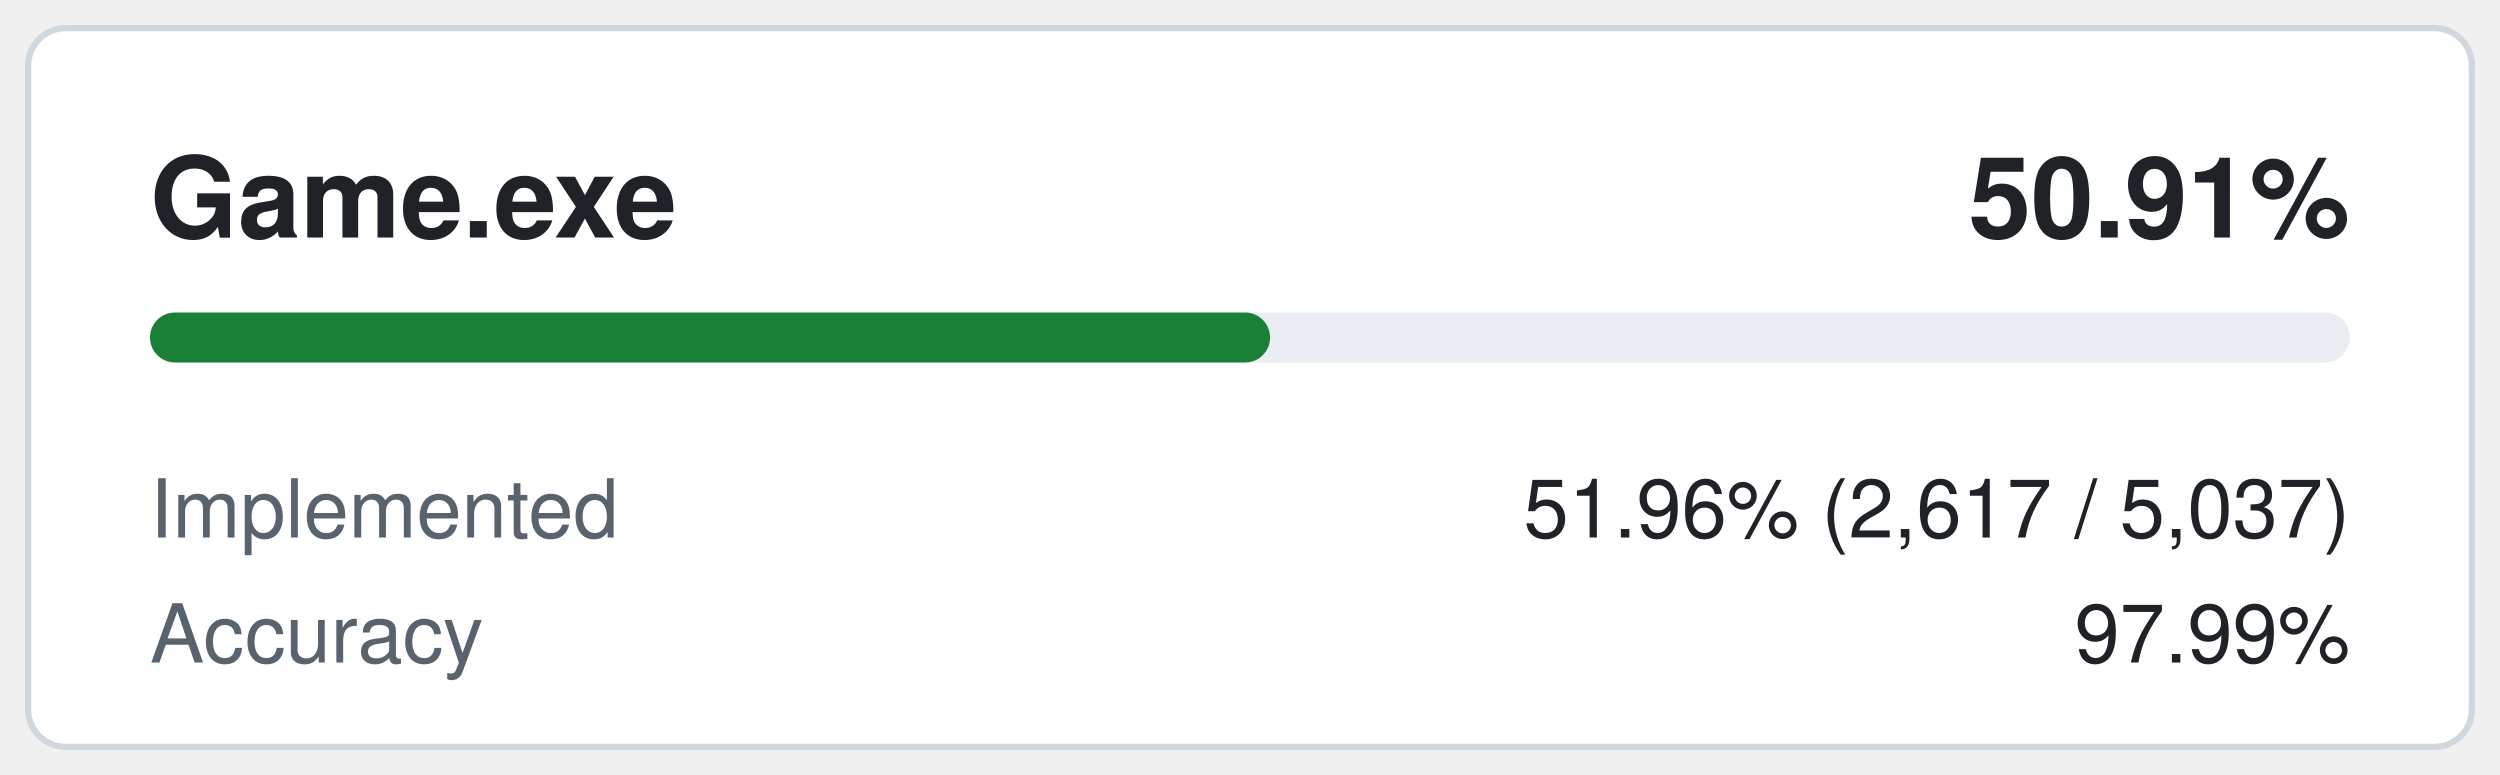
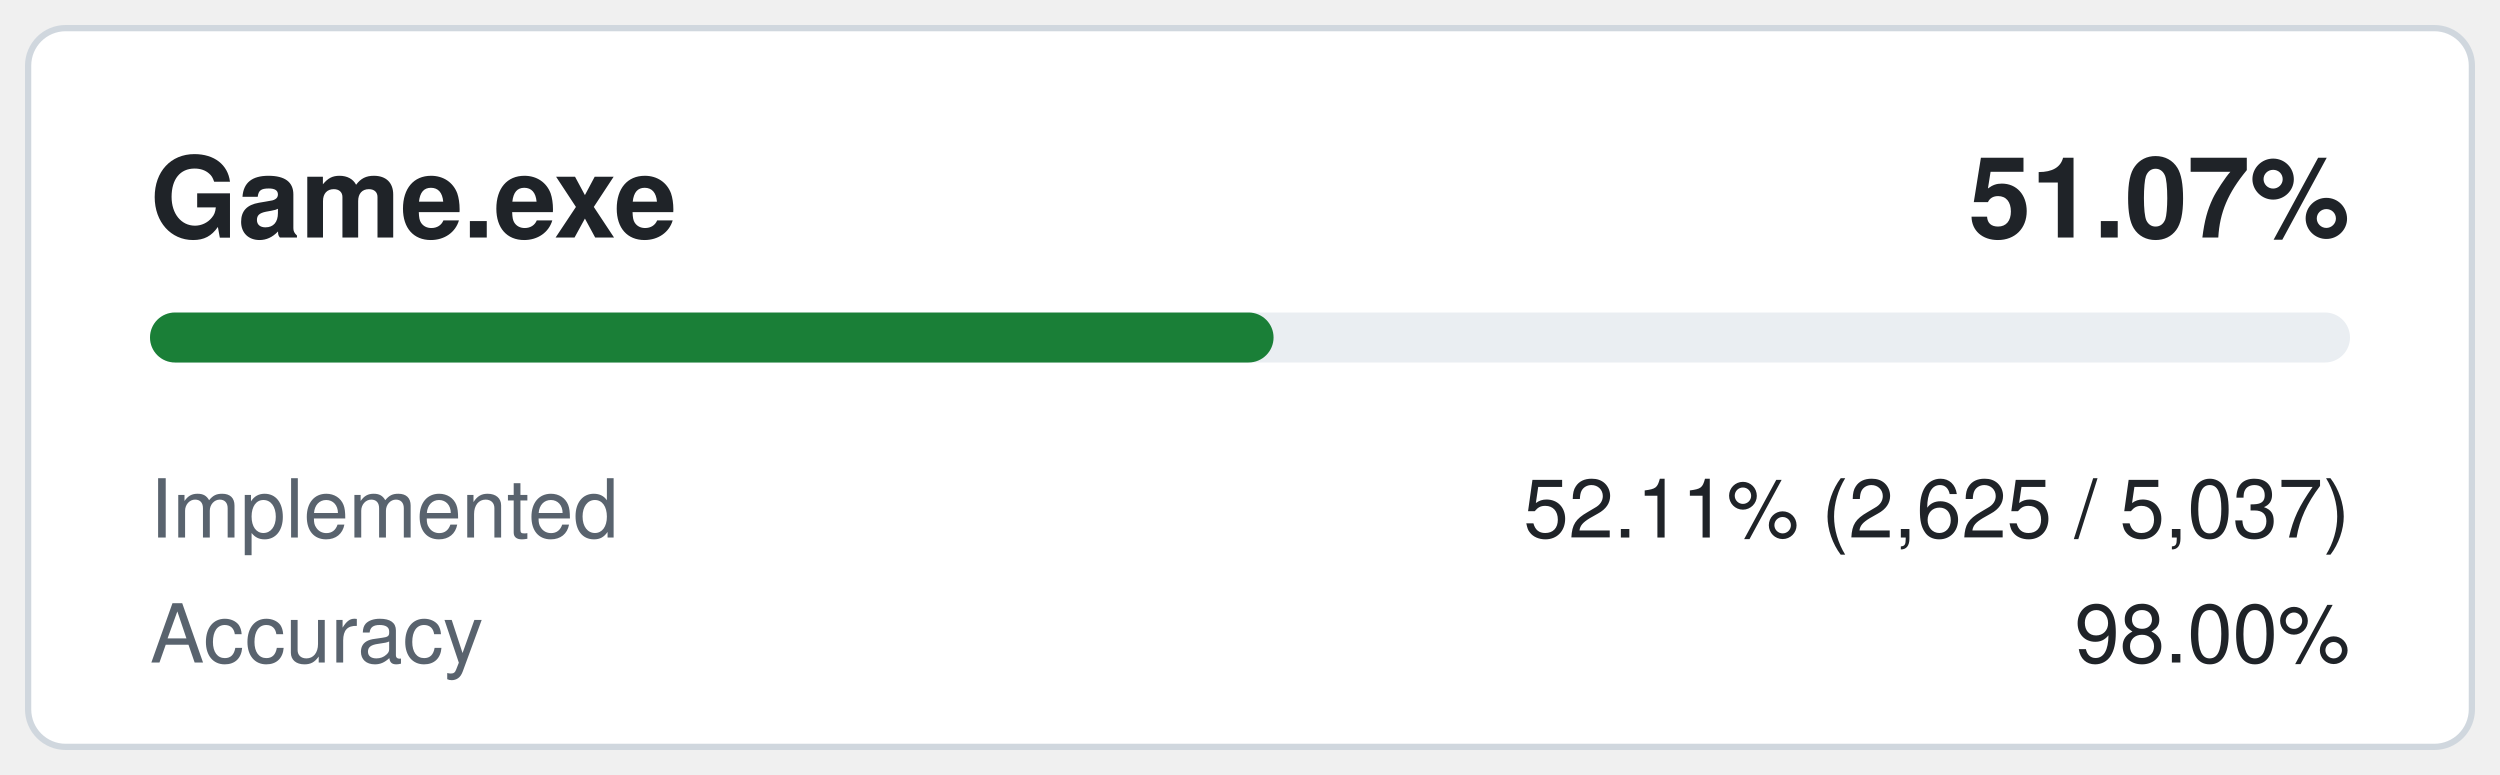
- <svg xmlns="http://www.w3.org/2000/svg" width="400" height="124" viewBox="0 0 400 124" role="img" aria-label="Game.exe: 50.91% decompiled">
+ <svg xmlns="http://www.w3.org/2000/svg" width="400" height="124" viewBox="0 0 400 124" role="img" aria-label="Game.exe: 51.07% decompiled">
  <style>
  .card { fill: #ffffff; stroke: #d0d7de; }
  .track { fill: #eaeef2; }
  .bar { fill: #1a7f37; }
  text { font-family: -apple-system, BlinkMacSystemFont, "Segoe UI", Helvetica, Arial, sans-serif; fill: #1f2328; font-variant-numeric: tabular-nums; }
  .muted { fill: #59636e; }
  @media (prefers-color-scheme: dark) {
    .card { fill: #0d1117; stroke: #3d444d; }
    .track { fill: #262c36; }
    .bar { fill: #3fb950; }
    text { fill: #f0f6fc; }
    .muted { fill: #9198a1; }
  }
</style>
  <rect class="card" x="4.5" y="4.5" width="391" height="115" rx="6" />
  <text x="24" y="38" font-size="18" font-weight="600">Game.exe</text>
-   <text x="376" y="38" font-size="18" font-weight="600" text-anchor="end">50.91%</text>
+   <text x="376" y="38" font-size="18" font-weight="600" text-anchor="end">51.07%</text>
  <rect class="track" x="24" y="50" width="352" height="8" rx="4" />
-   <rect class="bar" x="24" y="50" width="179.21" height="8" rx="4" />
+   <rect class="bar" x="24" y="50" width="179.77" height="8" rx="4" />
  <text class="muted" x="24" y="86" font-size="13">Implemented</text>
-   <text x="376" y="86" font-size="13" text-anchor="end">51.96% (2,617 / 5,037)</text>
+   <text x="376" y="86" font-size="13" text-anchor="end">52.11% (2,625 / 5,037)</text>
  <text class="muted" x="24" y="106" font-size="13">Accuracy</text>
-   <text x="376" y="106" font-size="13" text-anchor="end">97.99%</text>
+   <text x="376" y="106" font-size="13" text-anchor="end">98.00%</text>
</svg>
